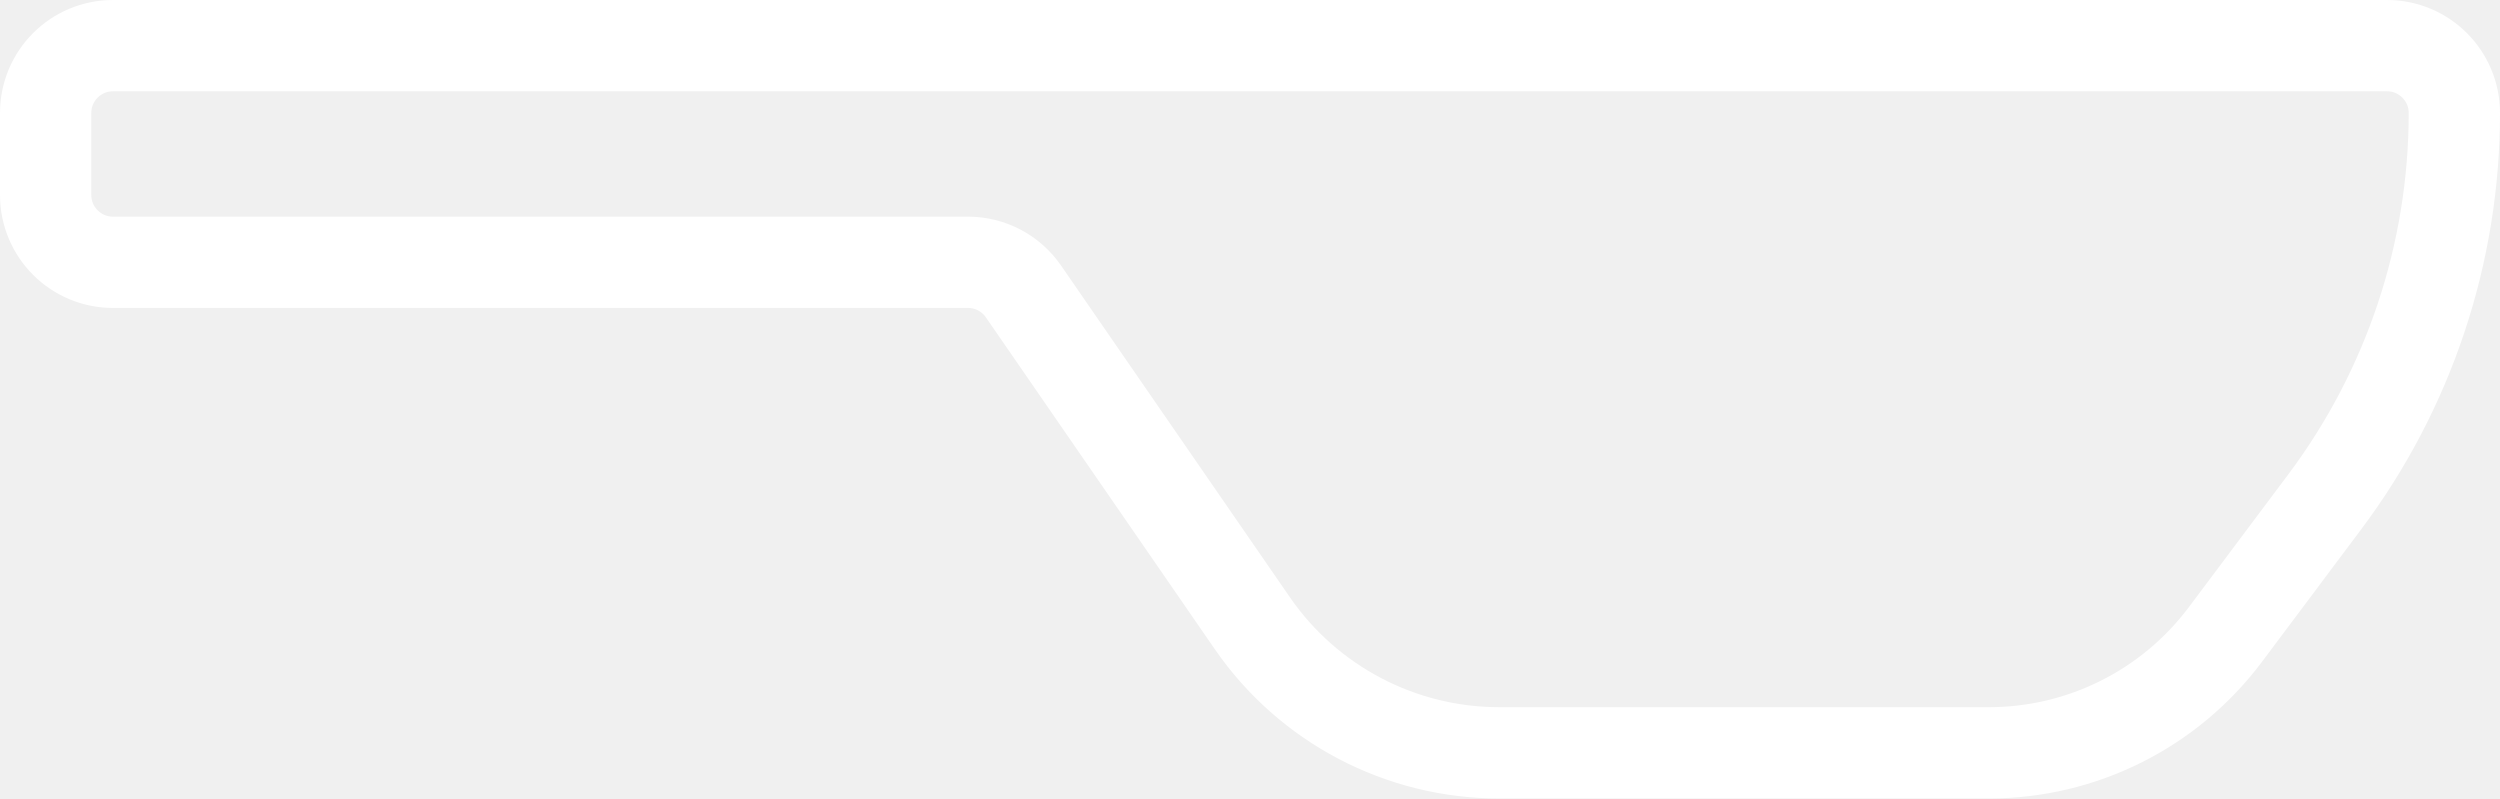
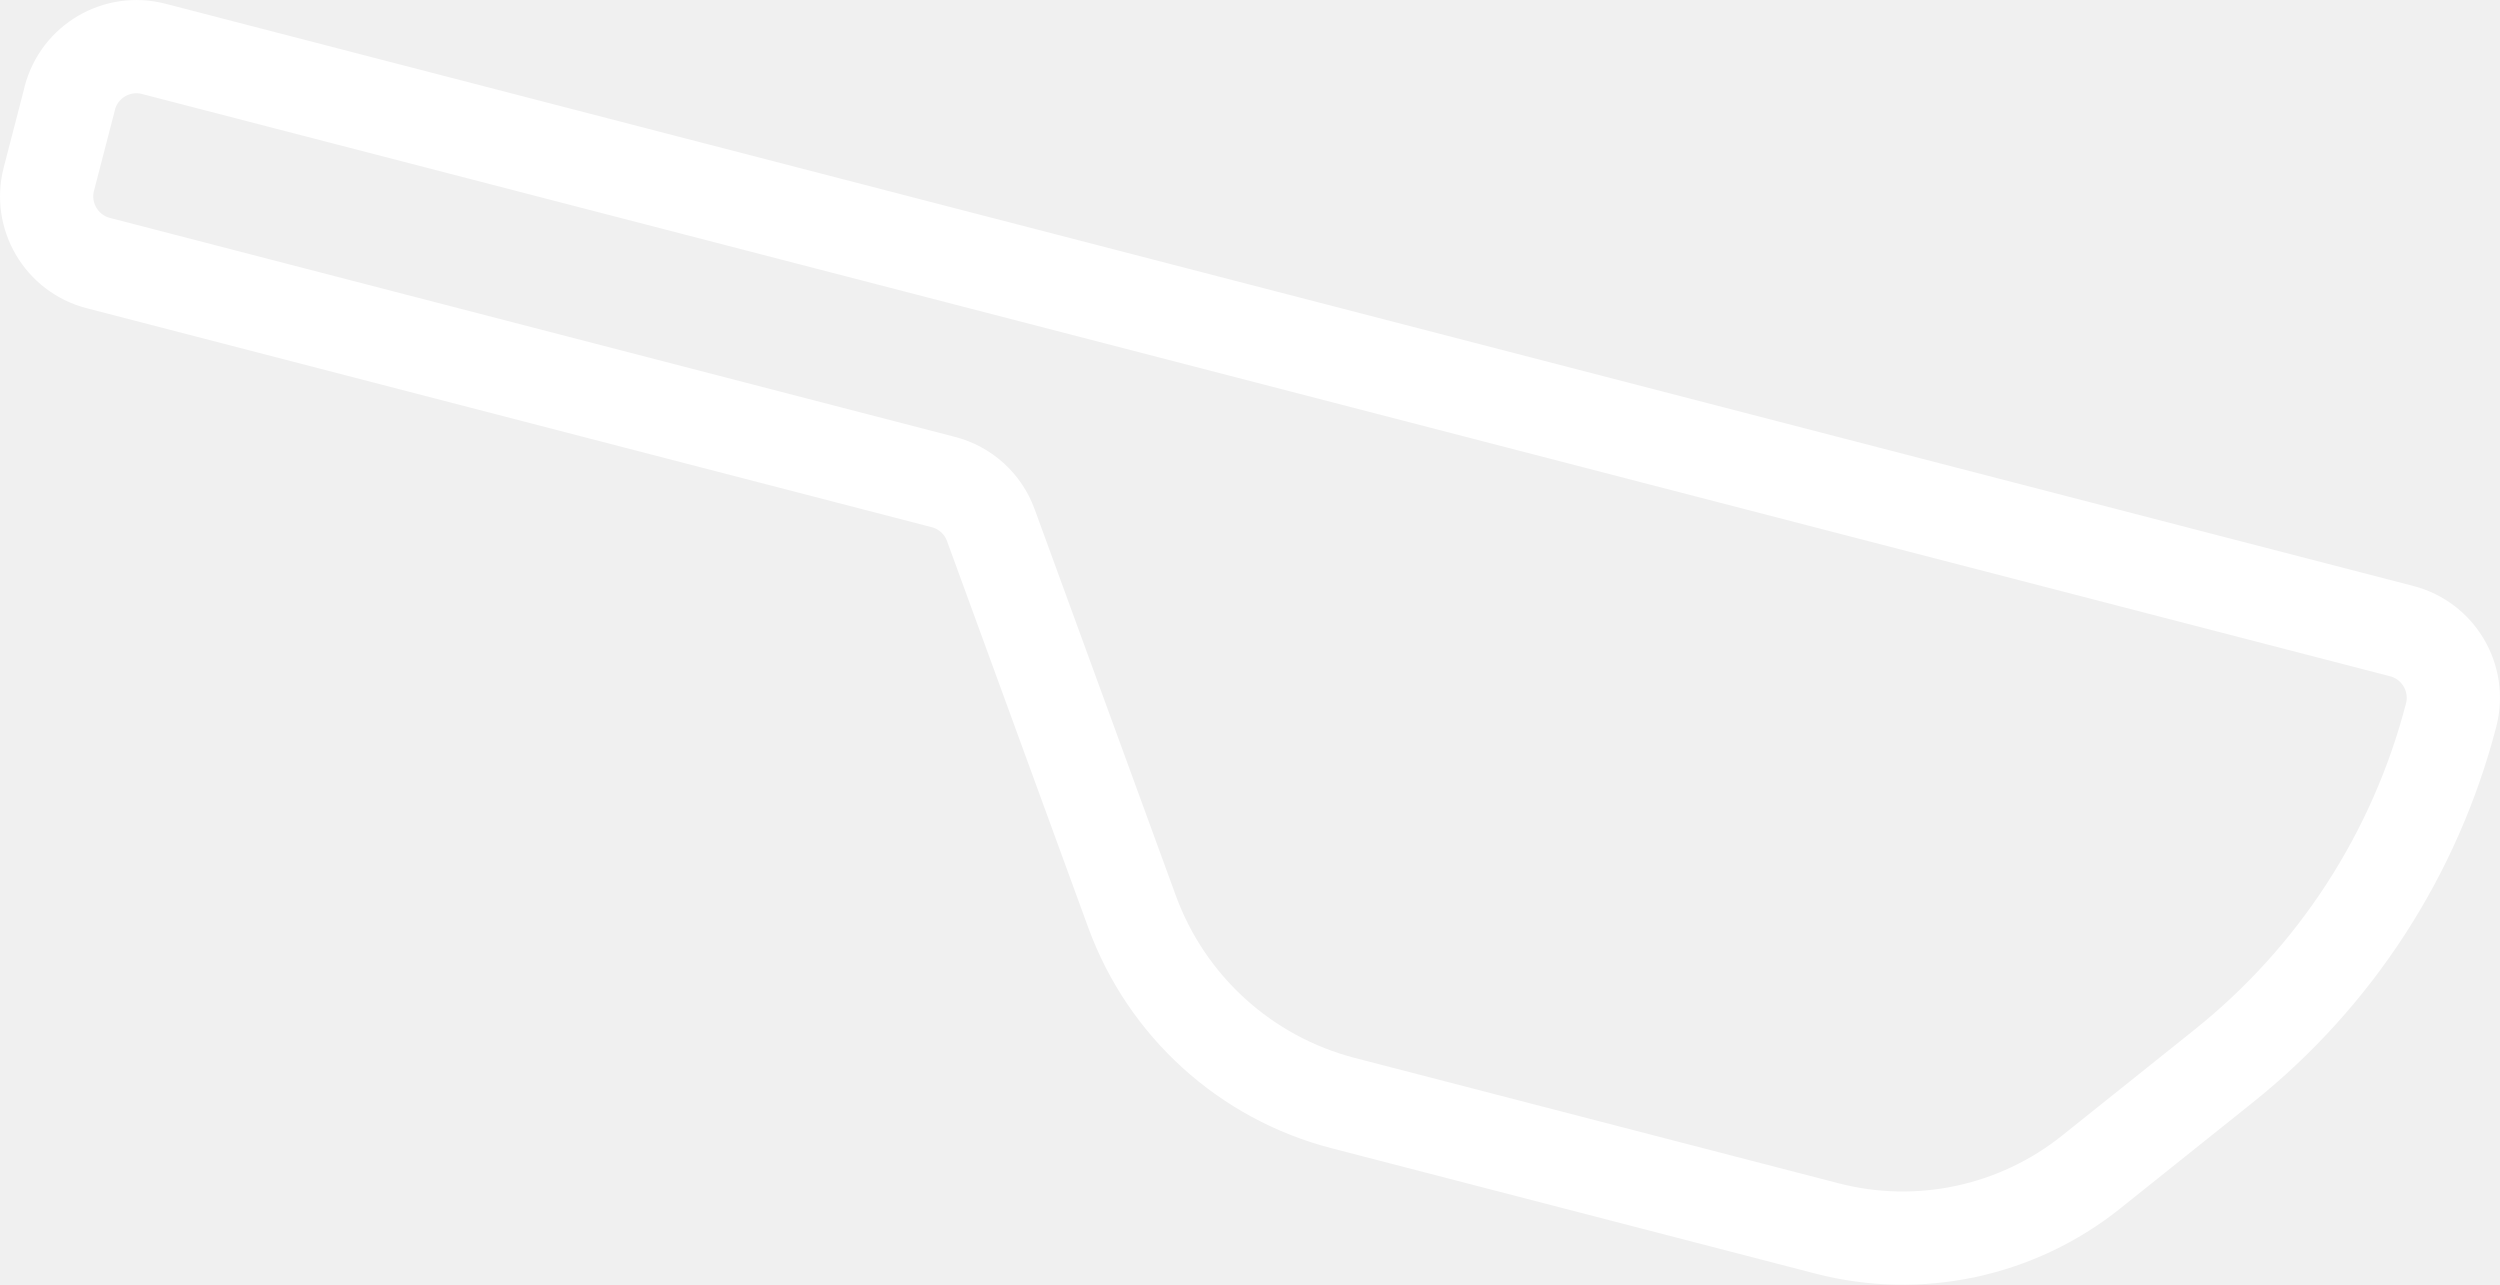
- <svg xmlns="http://www.w3.org/2000/svg" id="Layer_2" data-name="Layer 2" viewBox="0 0 273.83 87.46">
+ <svg xmlns="http://www.w3.org/2000/svg" id="Layer_2" viewBox="0 0 268.12 137.79">
  <defs>
-     <style>
-       .cls-1 {
-         fill: none;
-         stroke: #fff;
-         stroke-linecap: round;
-         stroke-linejoin: round;
-         stroke-width: 10px;
-       }
-     </style>
+     <style>.cls-1{fill:none;stroke:#fff;stroke-linecap:round;stroke-linejoin:round;stroke-width:10px;}</style>
  </defs>
  <g id="Options">
-     <path class="cls-1" d="m5,12.38v8.97c0,4.08,3.3,7.38,7.38,7.38h93.64c2.43,0,4.7,1.19,6.08,3.19l25.07,36.34c6.13,8.89,16.25,14.2,27.05,14.2h53.63c10.19,0,19.79-4.8,25.9-12.96l10.92-14.58c9.19-12.28,14.16-27.2,14.16-42.54h0c0-4.08-3.3-7.38-7.38-7.38H12.38c-4.08,0-7.38,3.3-7.38,7.38Z" />
+     <path class="cls-1" d="m7.49,10.53l-2.25,8.68c-1.02,3.95,1.35,7.97,5.29,9l90.65,23.49c2.35.61,4.25,2.33,5.08,4.61l15.15,41.46c3.71,10.15,12.17,17.82,22.63,20.53l51.91,13.45c9.87,2.56,20.36.31,28.32-6.05l14.23-11.38c11.98-9.58,20.53-22.78,24.38-37.63h0c1.02-3.95-1.35-7.97-5.29-9L16.48,5.24c-3.95-1.02-7.97,1.35-9,5.29Z" />
  </g>
</svg>
